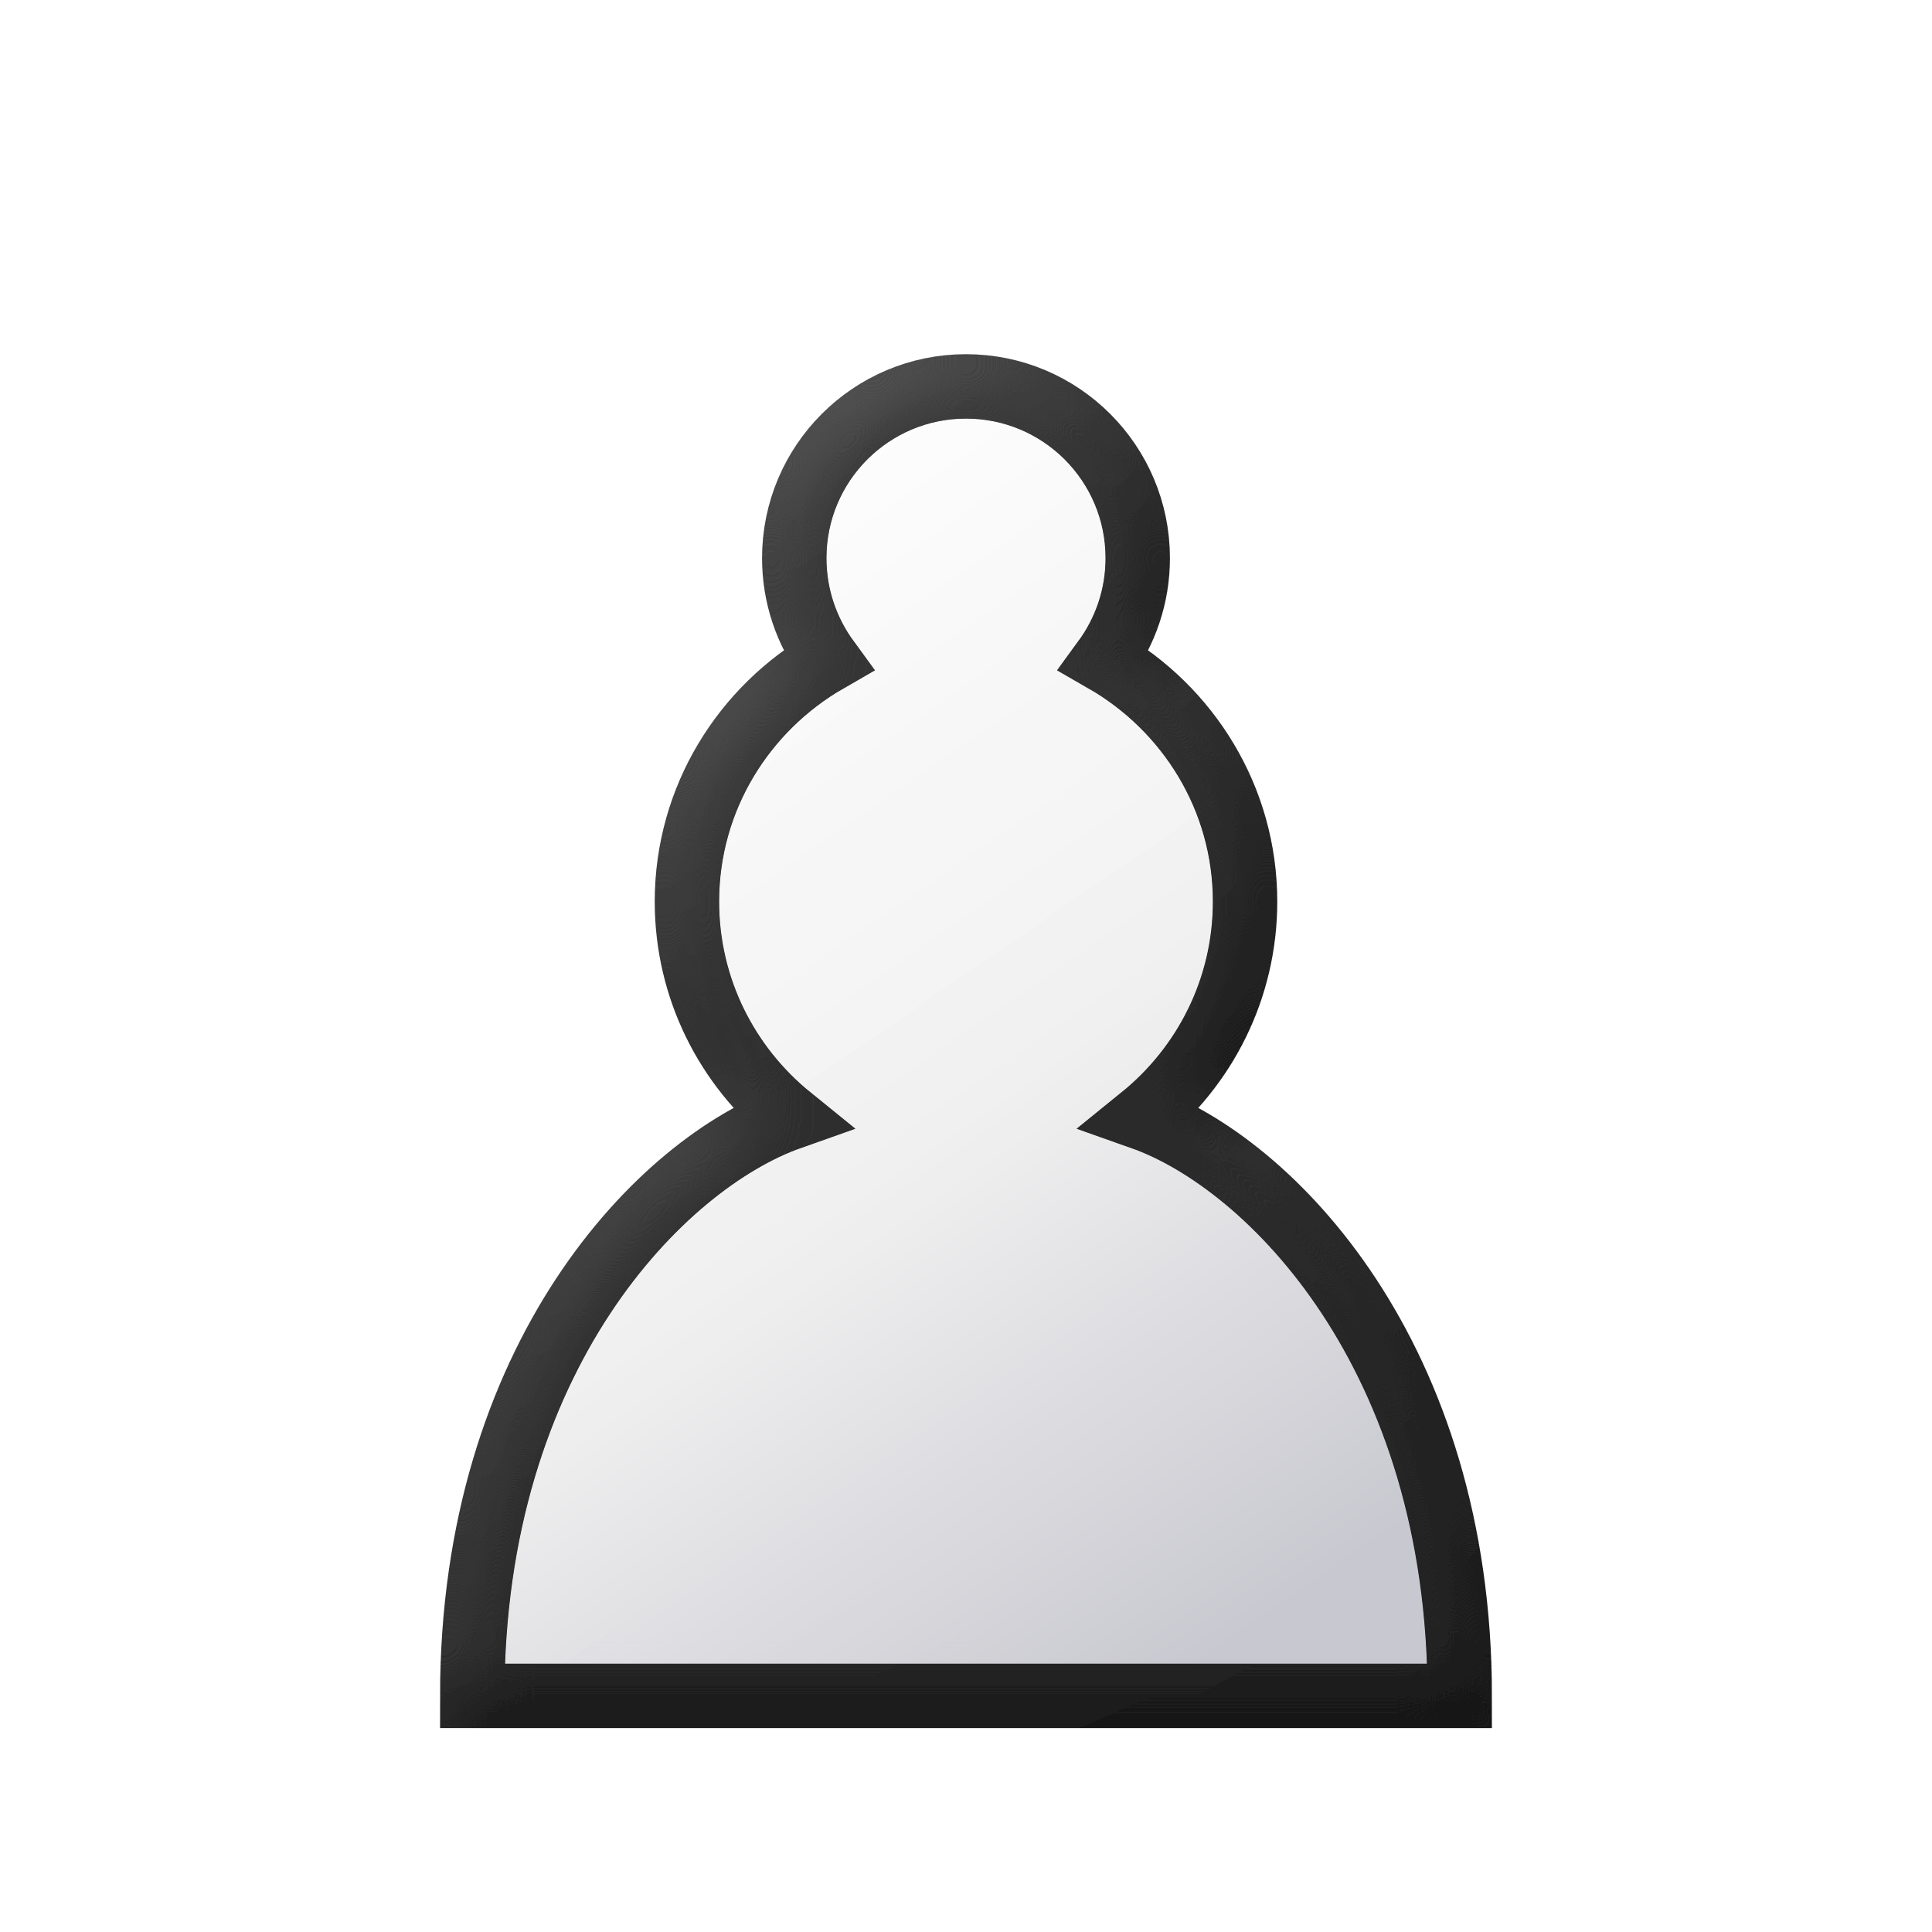
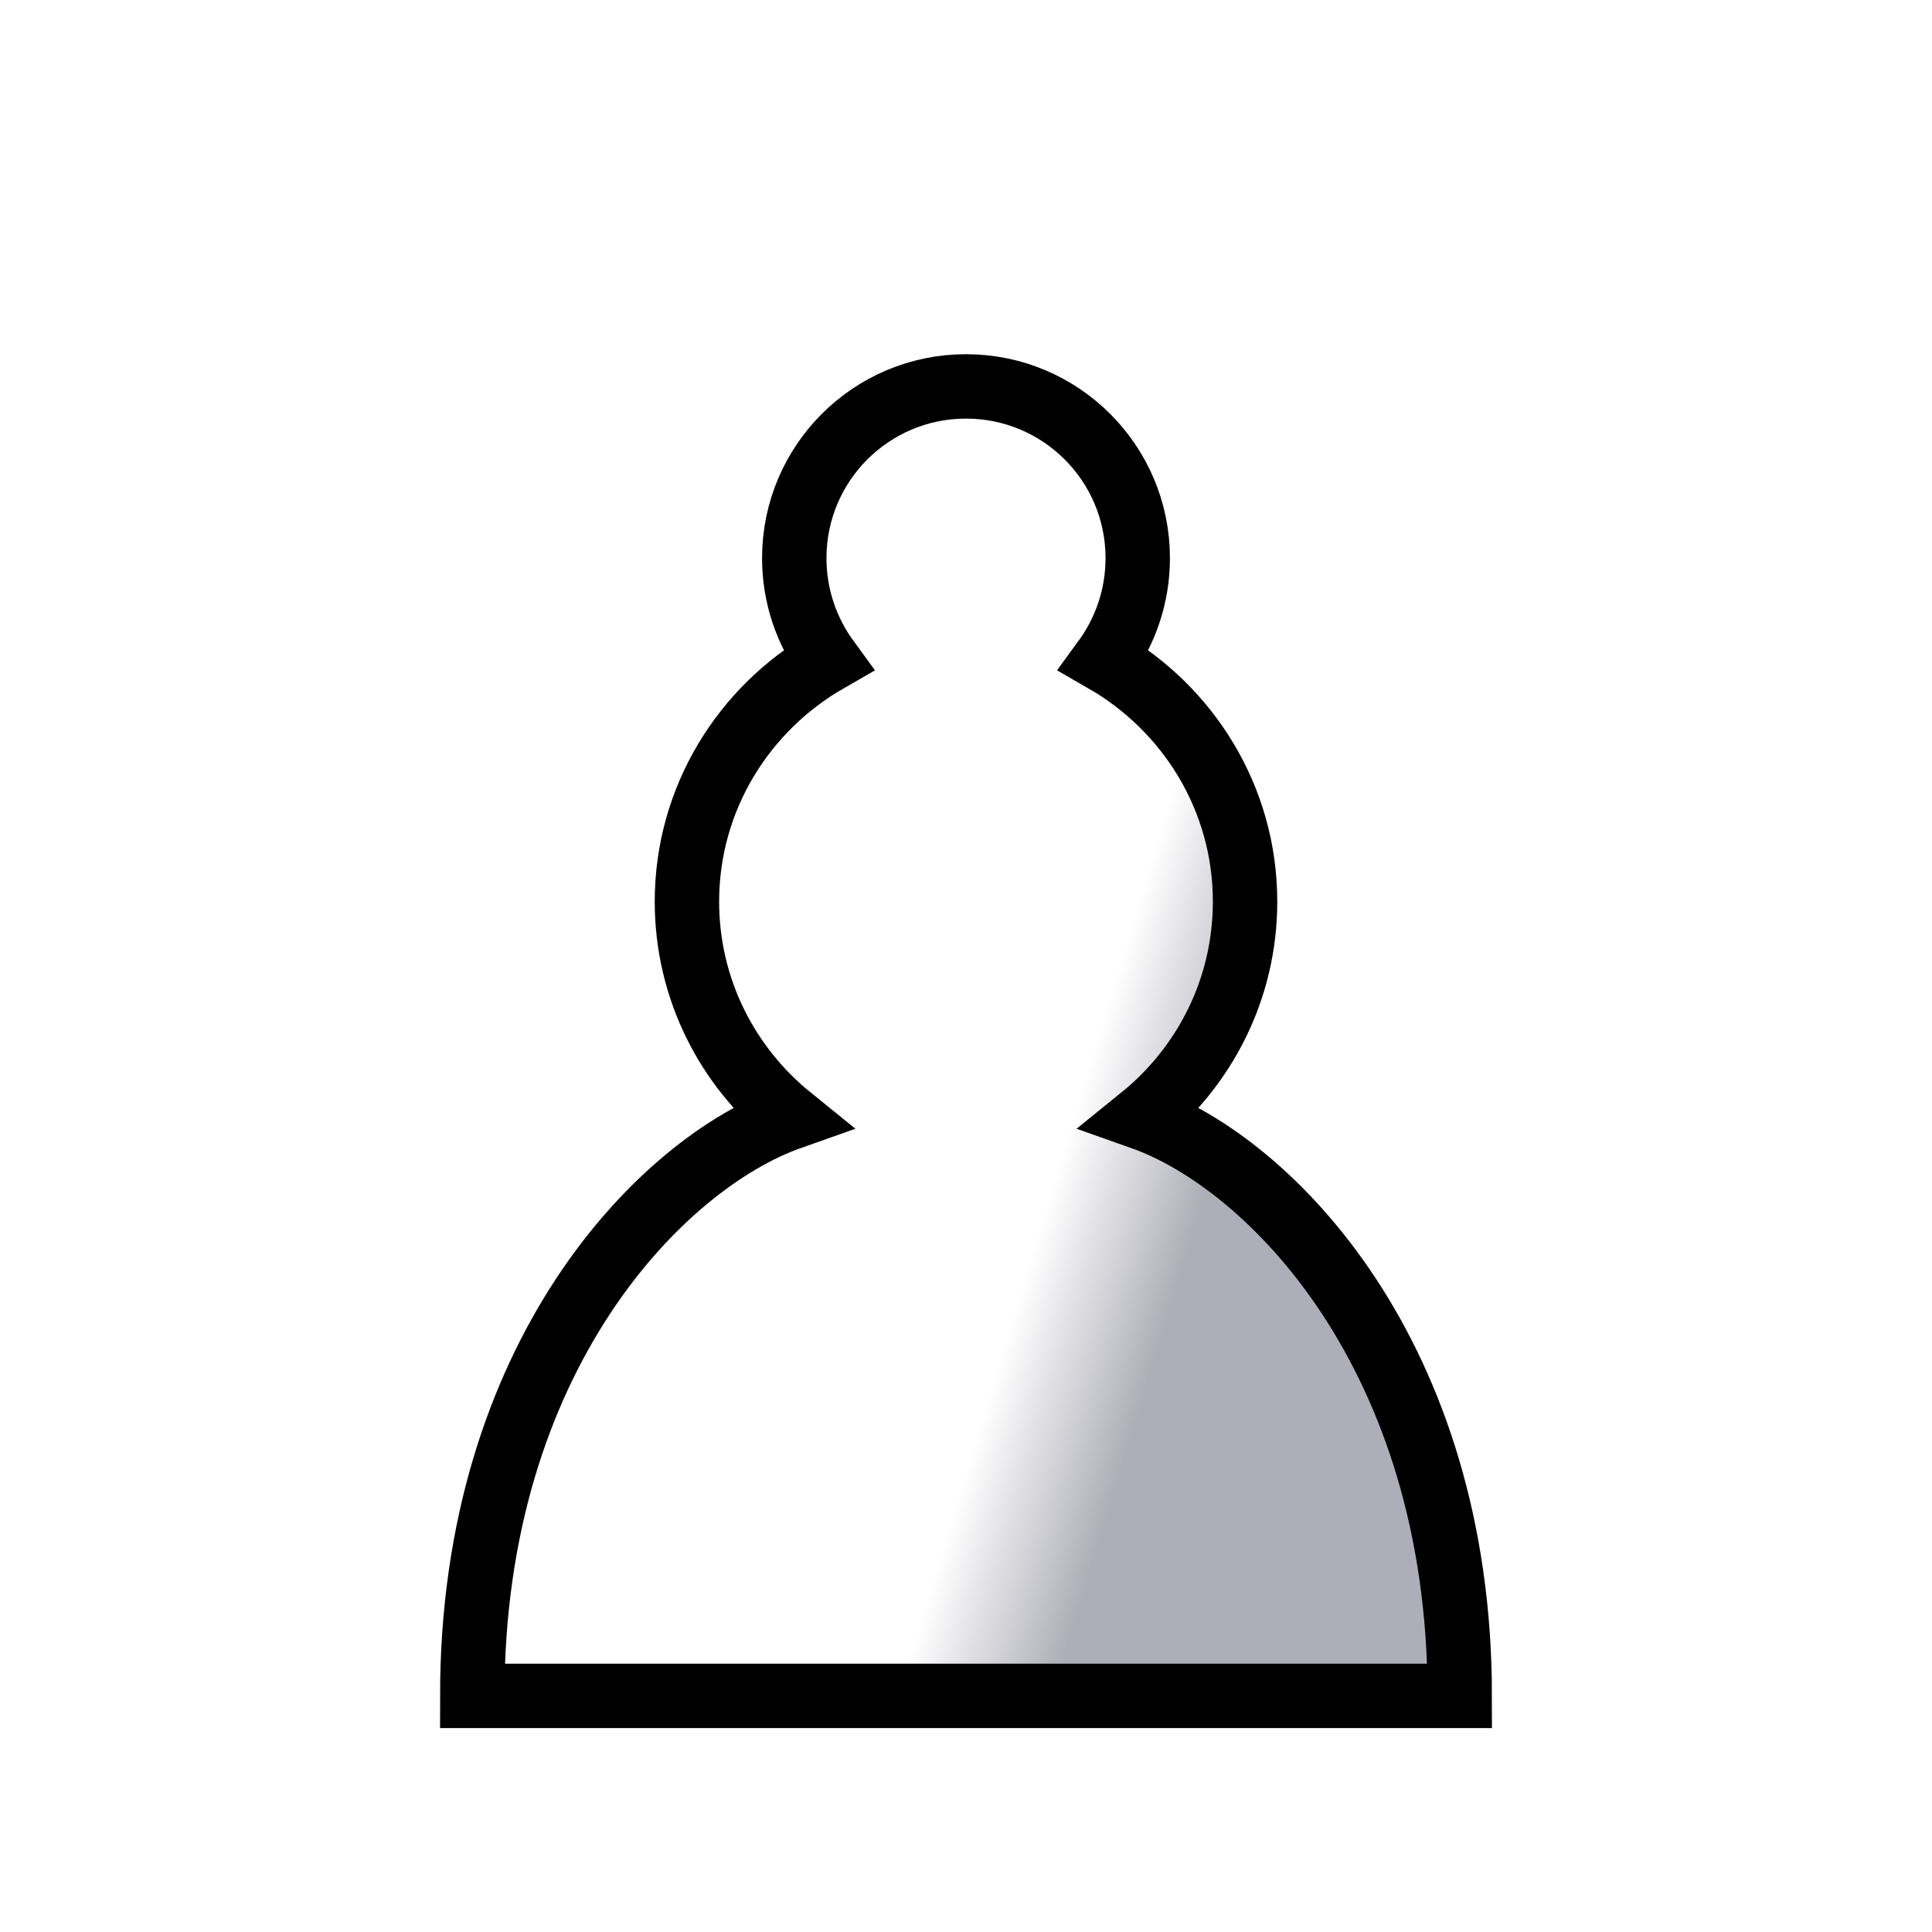
<svg xmlns="http://www.w3.org/2000/svg" viewBox="0 0 45 45">
  <defs>
-     <linearGradient id="gW" x1="0.2" y1="0.05" x2="0.7" y2="1">
+     <linearGradient id="gW" gradientUnits="userSpaceOnUse" x1="6" y1="15" x2="39" y2="25">
      <stop offset="0" stop-color="#ffffff" />
-       <stop offset="0.55" stop-color="#f0f0f0" />
-       <stop offset="1" stop-color="#c7c7cf" />
+       <stop offset="0.62" stop-color="#ffffff" />
+       <stop offset="0.72" stop-color="#aeaeb8" />
+       <stop offset="1" stop-color="#aeaeb8" />
    </linearGradient>
-     <linearGradient id="gB" x1="0.2" y1="0.05" x2="0.7" y2="1">
-       <stop offset="0" stop-color="#5f5f66" />
-       <stop offset="0.5" stop-color="#28282c" />
-       <stop offset="1" stop-color="#050505" />
+     <linearGradient id="gB" gradientUnits="userSpaceOnUse" x1="6" y1="15" x2="39" y2="25">
+       <stop offset="0" stop-color="#aeaeb8" />
+       <stop offset="0.1" stop-color="#aeaeb8" />
+       <stop offset="0.18" stop-color="#3a3a42" />
+       <stop offset="0.8" stop-color="#3a3a42" />
+       <stop offset="0.88" stop-color="#121214" />
+       <stop offset="1" stop-color="#121214" />
    </linearGradient>
-     <filter id="edge" x="-40%" y="-40%" width="180%" height="180%">
-       <feDropShadow dx="0" dy="1.2" stdDeviation="1" flood-color="#000" flood-opacity="0.4" />
-       <feGaussianBlur in="SourceAlpha" stdDeviation="0.9" result="blur" />
-       <feSpecularLighting in="blur" surfaceScale="3.5" specularConstant="0.8" specularExponent="20" lighting-color="#ffffff" result="spec">
-         <fePointLight x="-30" y="-55" z="45" />
-       </feSpecularLighting>
-       <feComposite in="spec" in2="SourceAlpha" operator="in" result="specClip" />
-       <feMerge>
-         <feMergeNode in="SourceGraphic" />
-         <feMergeNode in="specClip" />
-       </feMerge>
-     </filter>
+     <radialGradient id="gW-dot" cx="0.32" cy="0.3" r="0.85">
+       <stop offset="0" stop-color="#ffffff" />
+       <stop offset="0.55" stop-color="#ffffff" />
+       <stop offset="1" stop-color="#aeaeb8" />
+     </radialGradient>
+     <radialGradient id="gB-dot" cx="0.32" cy="0.3" r="0.9">
+       <stop offset="0" stop-color="#aeaeb8" />
+       <stop offset="0.3" stop-color="#aeaeb8" />
+       <stop offset="0.55" stop-color="#3a3a42" />
+       <stop offset="1" stop-color="#121214" />
+     </radialGradient>
  </defs>
-   <g filter="url(#edge)">
-     <path fill="url(#gW)" stroke="#000" stroke-linecap="round" stroke-width="1.5" d="M22.5 9c-2.21 0-4 1.79-4 4 0 .89.29 1.71.78 2.38C17.33 16.5 16 18.59 16 21c0 2.03.94 3.84 2.41 5.03-3 1.06-7.41 5.55-7.41 13.47h23c0-7.92-4.41-12.41-7.41-13.47 1.47-1.19 2.41-3 2.41-5.03 0-2.41-1.33-4.5-3.28-5.62.49-.67.78-1.49.78-2.38 0-2.21-1.79-4-4-4z" />
-   </g>
+   <path fill="url(#gW)" stroke="#000" stroke-linecap="round" stroke-width="1.5" d="M22.5 9c-2.21 0-4 1.79-4 4 0 .89.29 1.71.78 2.38C17.33 16.5 16 18.59 16 21c0 2.03.94 3.84 2.41 5.03-3 1.06-7.41 5.55-7.41 13.47h23c0-7.92-4.41-12.41-7.41-13.47 1.47-1.19 2.41-3 2.41-5.03 0-2.41-1.33-4.5-3.28-5.62.49-.67.78-1.49.78-2.38 0-2.21-1.79-4-4-4z" />
</svg>
